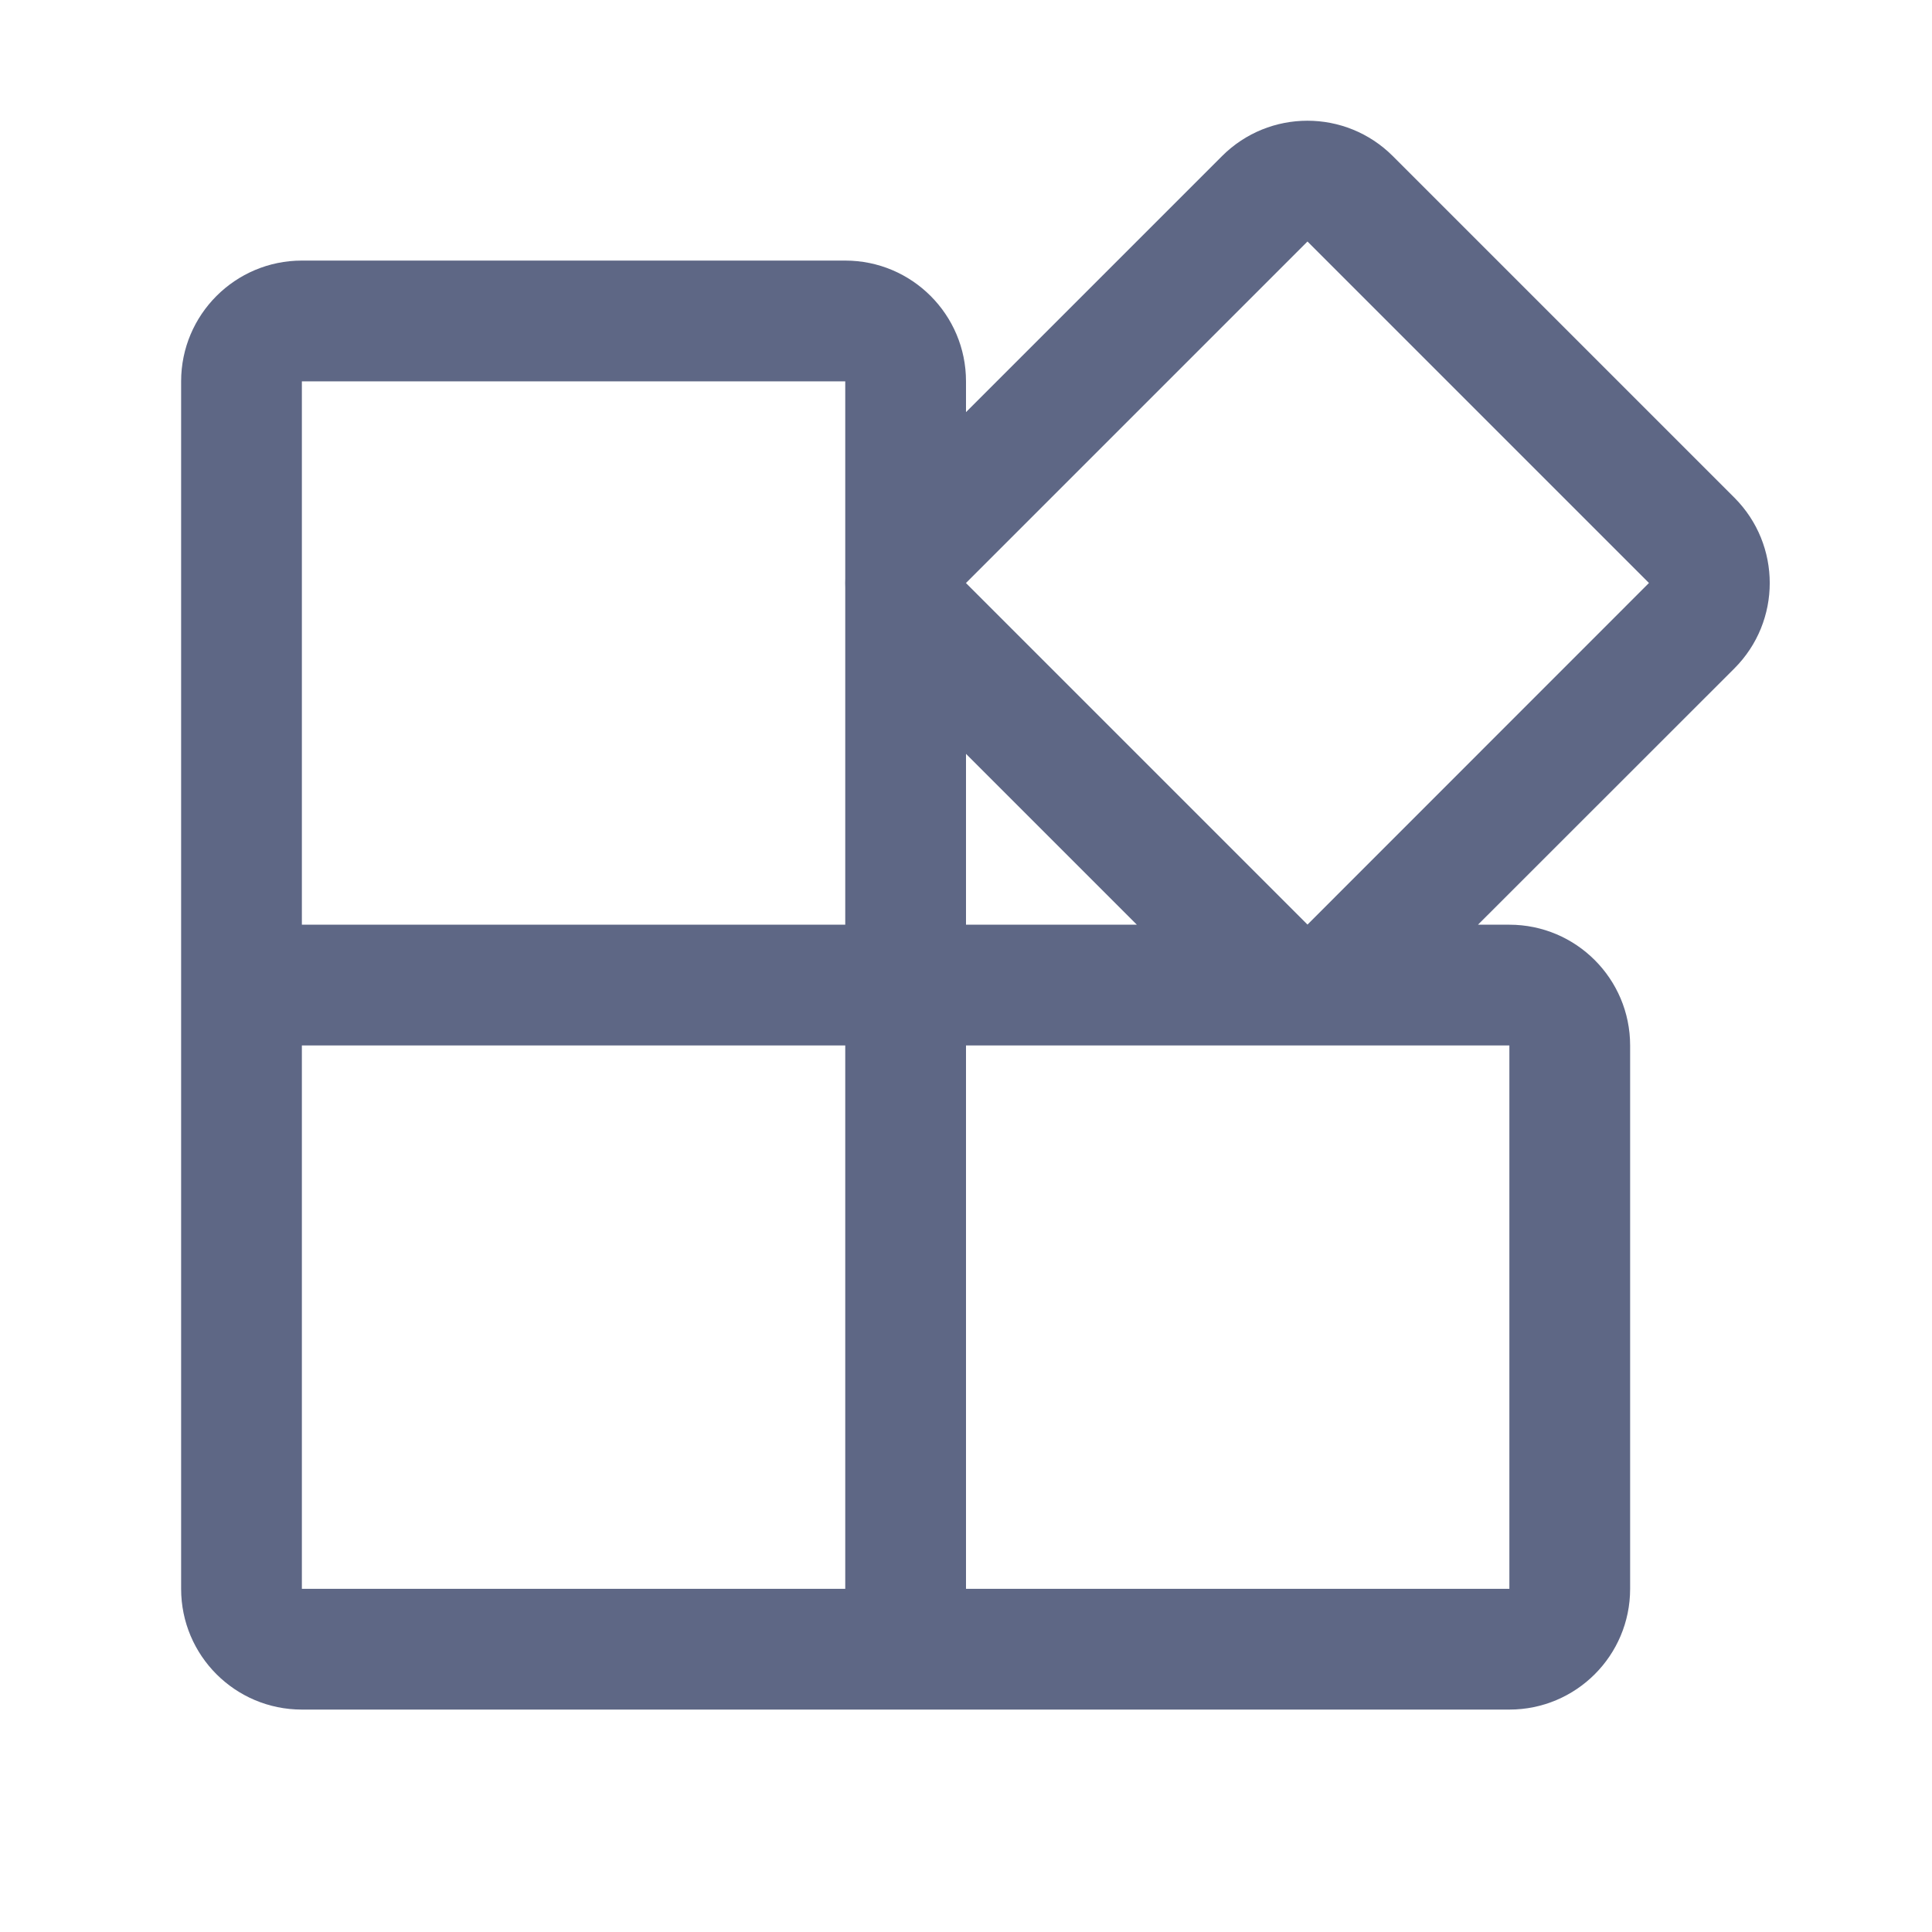
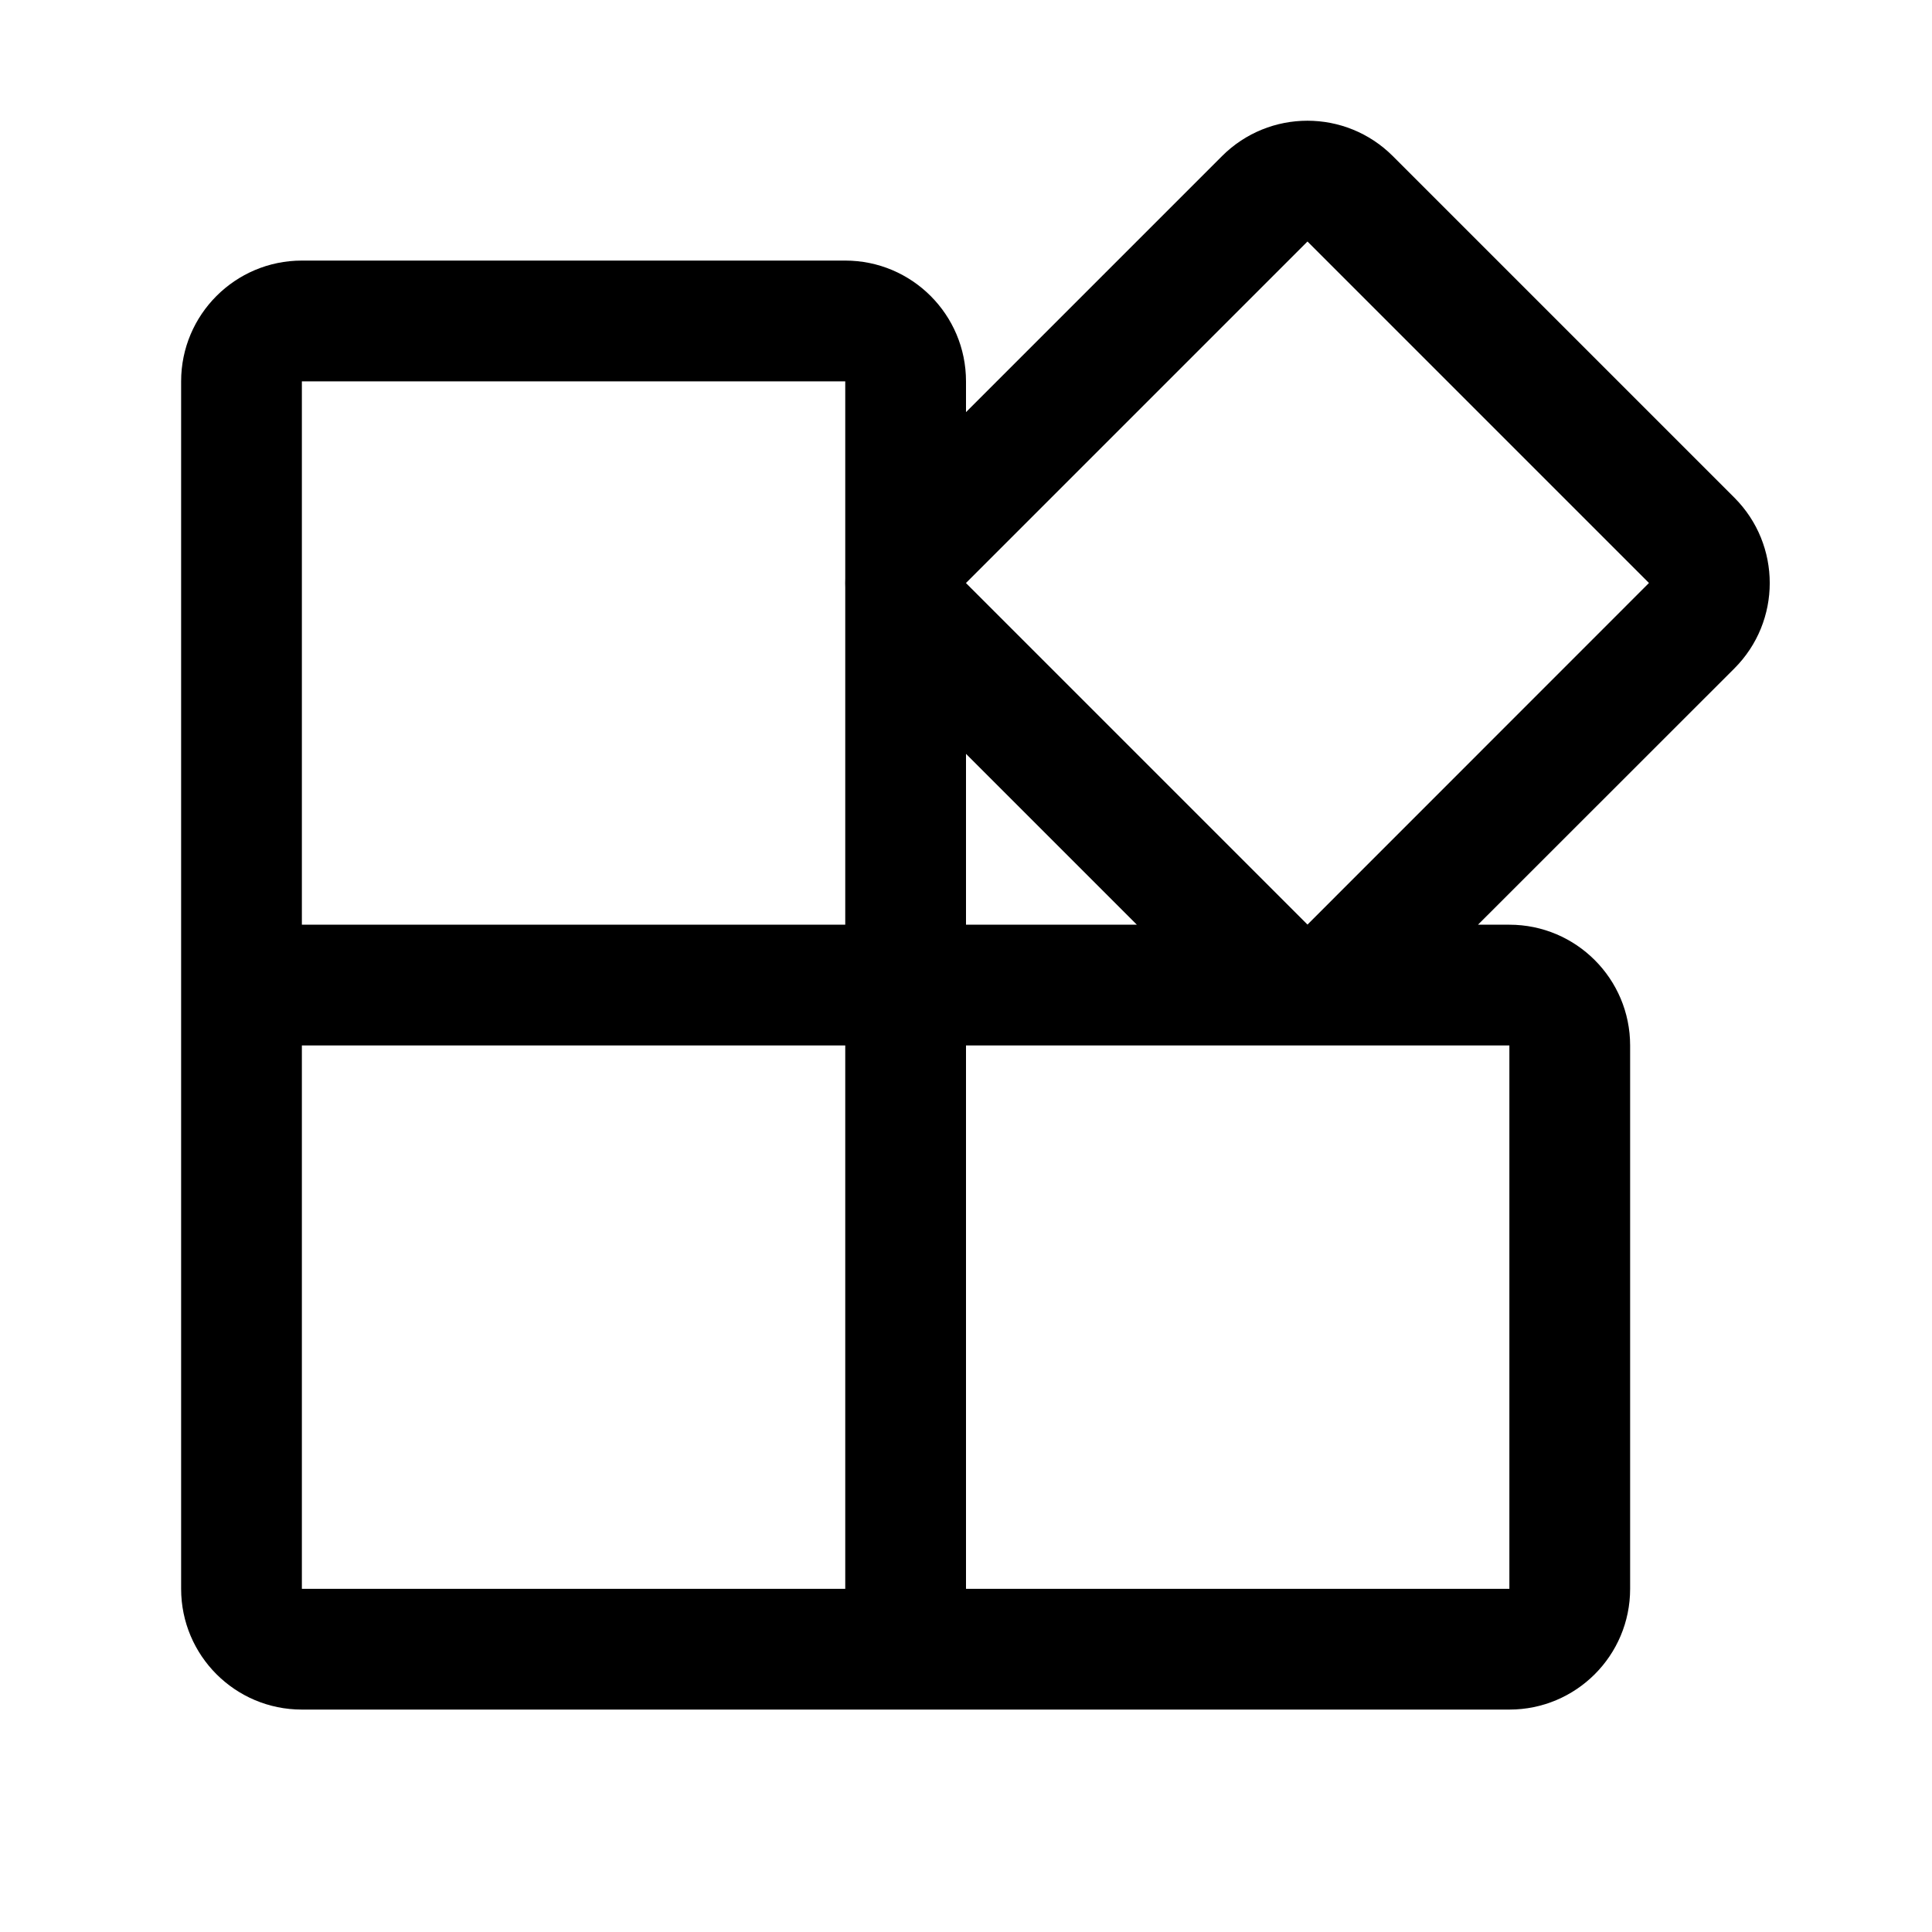
- <svg xmlns="http://www.w3.org/2000/svg" width="16" height="16" viewBox="0 0 16 16" fill="none">
-   <path fill-rule="evenodd" clip-rule="evenodd" d="M12.24 7.658L14.363 5.536C14.754 5.145 14.754 4.512 14.363 4.121L11.535 1.293C11.144 0.902 10.511 0.902 10.12 1.293L8 3.413V3.158C8 2.606 7.552 2.158 7 2.158H2.5C1.948 2.158 1.5 2.606 1.5 3.158V13.158C1.5 13.711 1.948 14.158 2.5 14.158H12.5C13.052 14.158 13.5 13.711 13.5 13.158V8.658C13.5 8.106 13.052 7.658 12.5 7.658H12.24ZM8 4.828L10.828 2L13.656 4.828L10.828 7.657L8 4.829V4.828ZM8 6.243V7.658L9.415 7.658L8 6.243ZM7 13.158V8.658H2.5L2.5 13.158H7ZM7 7.658V4.868C6.999 4.842 6.999 4.815 7 4.789V3.158H2.5V7.658H7ZM8 8.658V13.158H12.5V8.658L8 8.658Z" fill="#5E6785" />
+ <svg xmlns="http://www.w3.org/2000/svg" width="16" height="16" viewBox="0 0 16 16">
+   <path fill-rule="evenodd" clip-rule="evenodd" d="M12.24 7.658L14.363 5.536C14.754 5.145 14.754 4.512 14.363 4.121L11.535 1.293C11.144 0.902 10.511 0.902 10.12 1.293L8 3.413V3.158C8 2.606 7.552 2.158 7 2.158H2.5C1.948 2.158 1.5 2.606 1.5 3.158V13.158C1.5 13.711 1.948 14.158 2.5 14.158H12.5C13.052 14.158 13.5 13.711 13.5 13.158V8.658C13.5 8.106 13.052 7.658 12.5 7.658H12.24ZM8 4.828L10.828 2L13.656 4.828L10.828 7.657L8 4.829V4.828ZM8 6.243V7.658L9.415 7.658L8 6.243ZM7 13.158V8.658H2.5L2.5 13.158H7ZM7 7.658V4.868C6.999 4.842 6.999 4.815 7 4.789V3.158H2.5V7.658H7ZM8 8.658V13.158H12.5V8.658L8 8.658Z" />
</svg>
